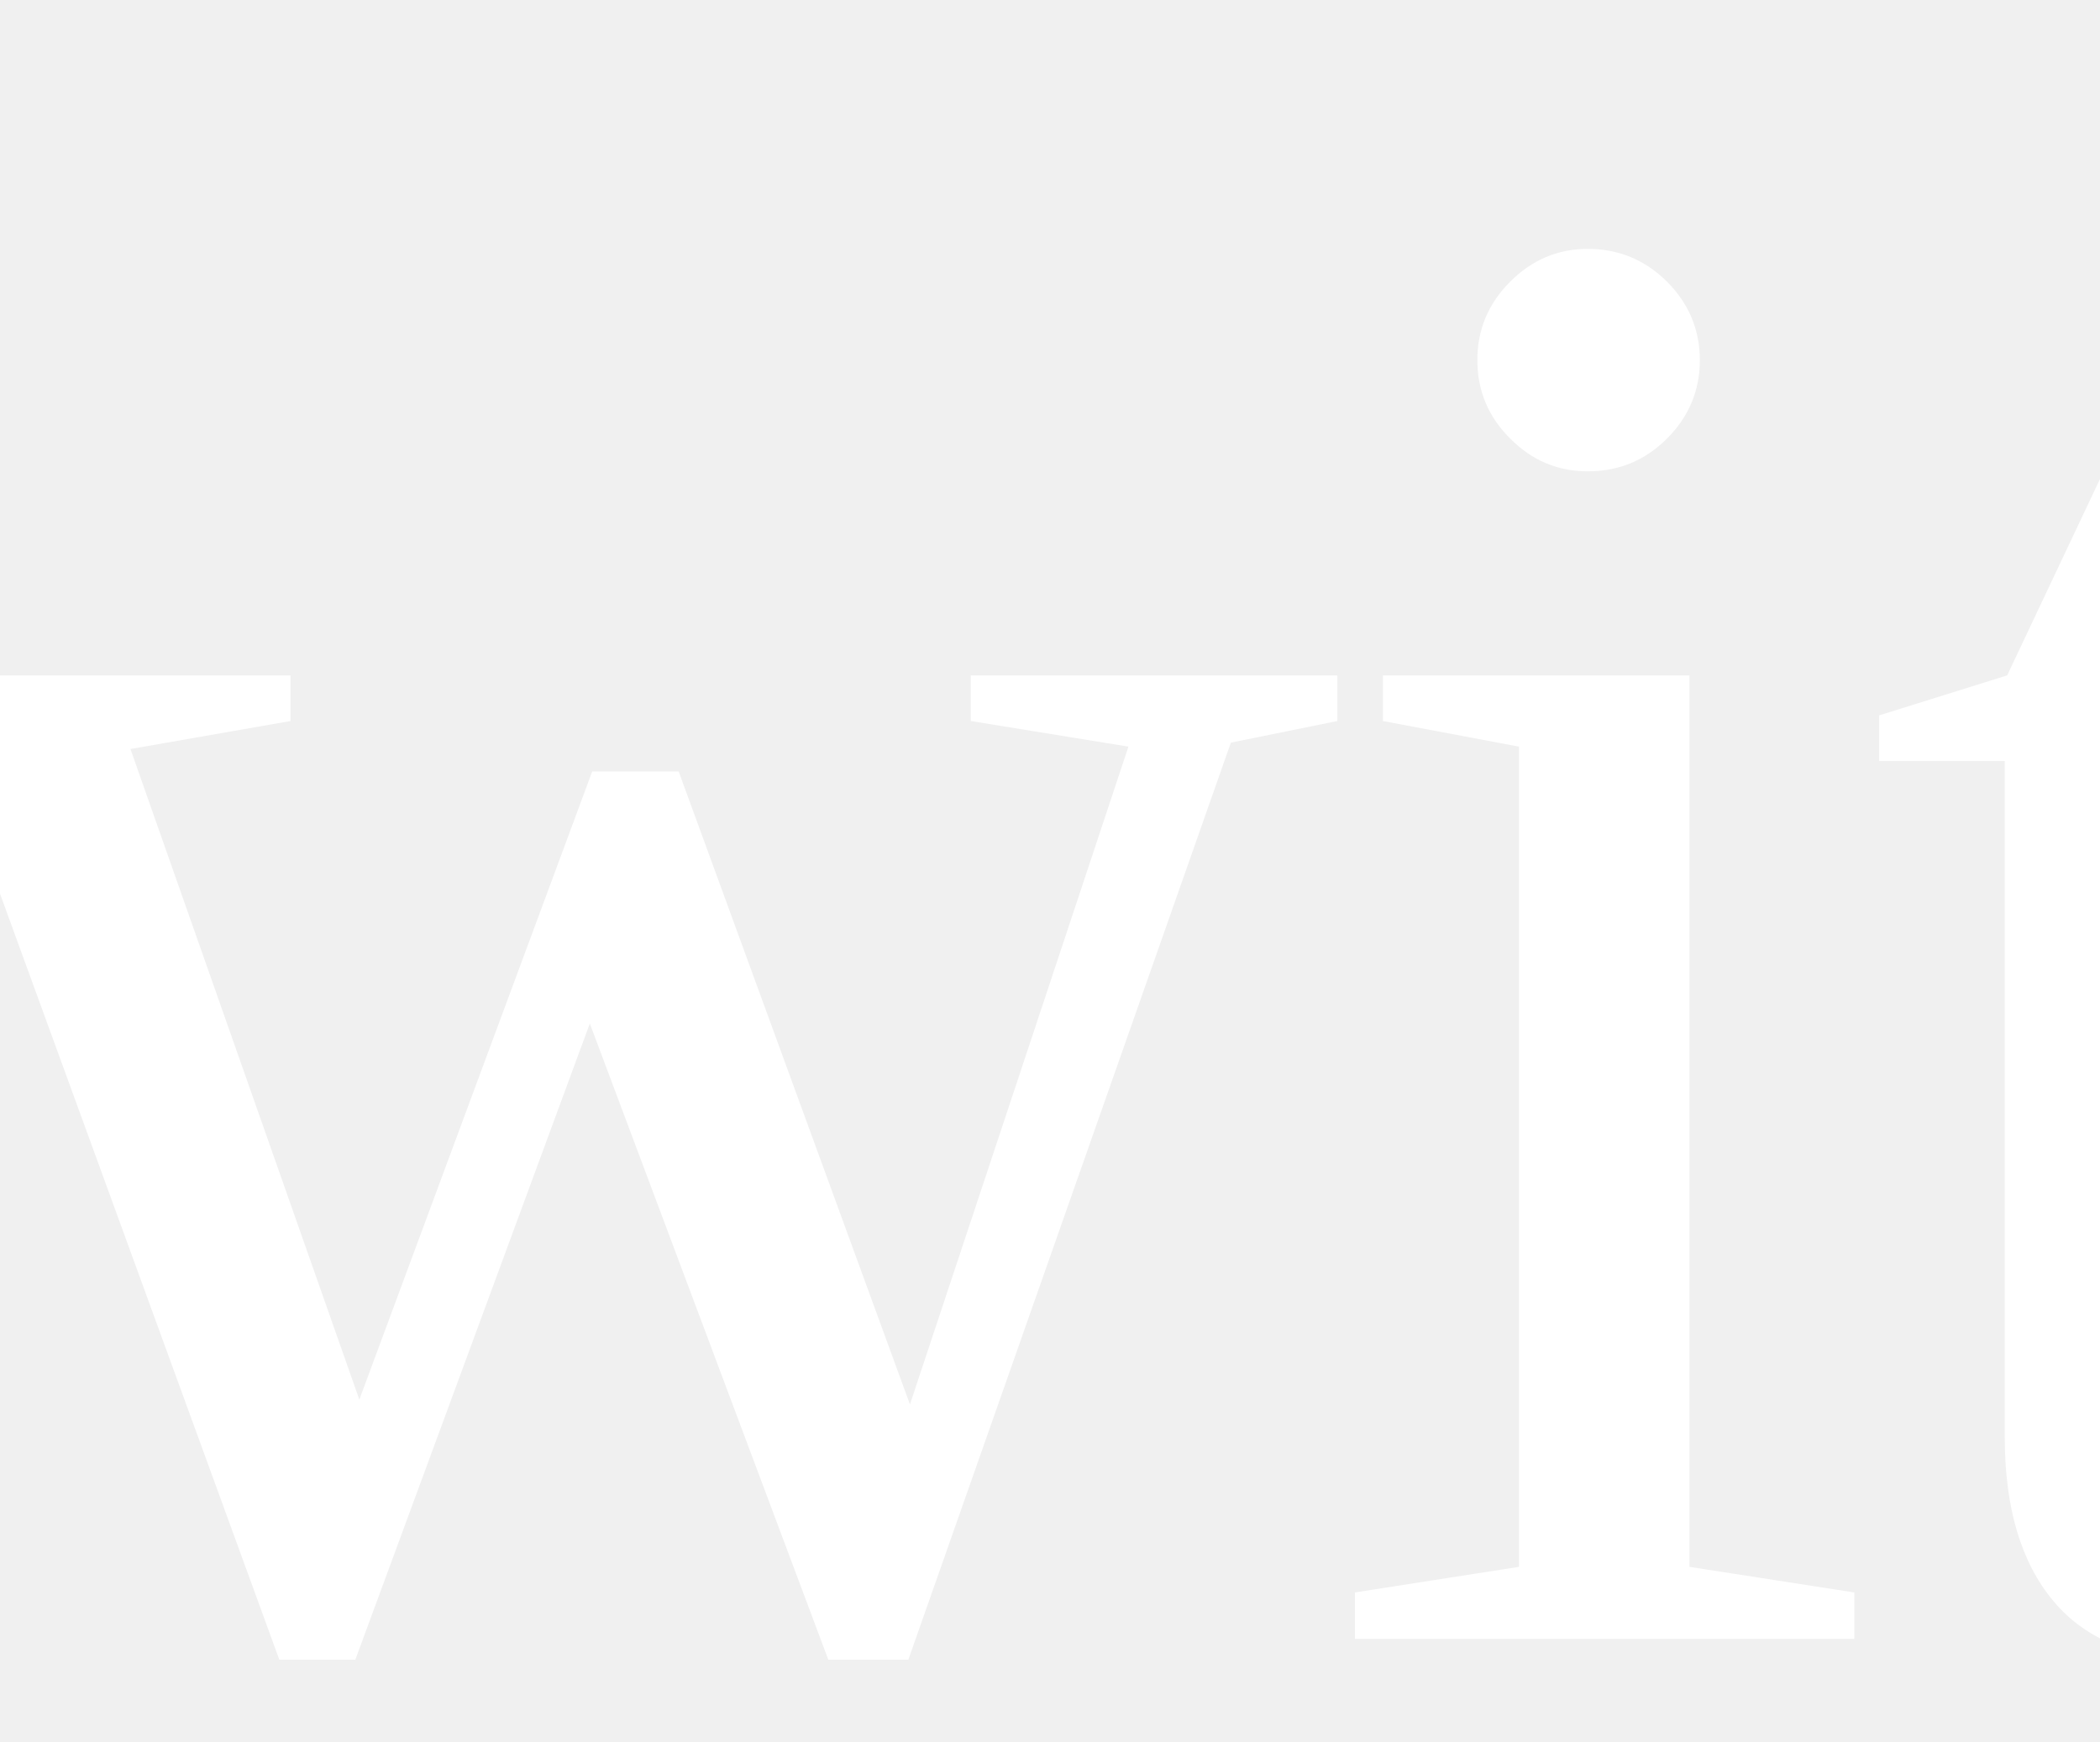
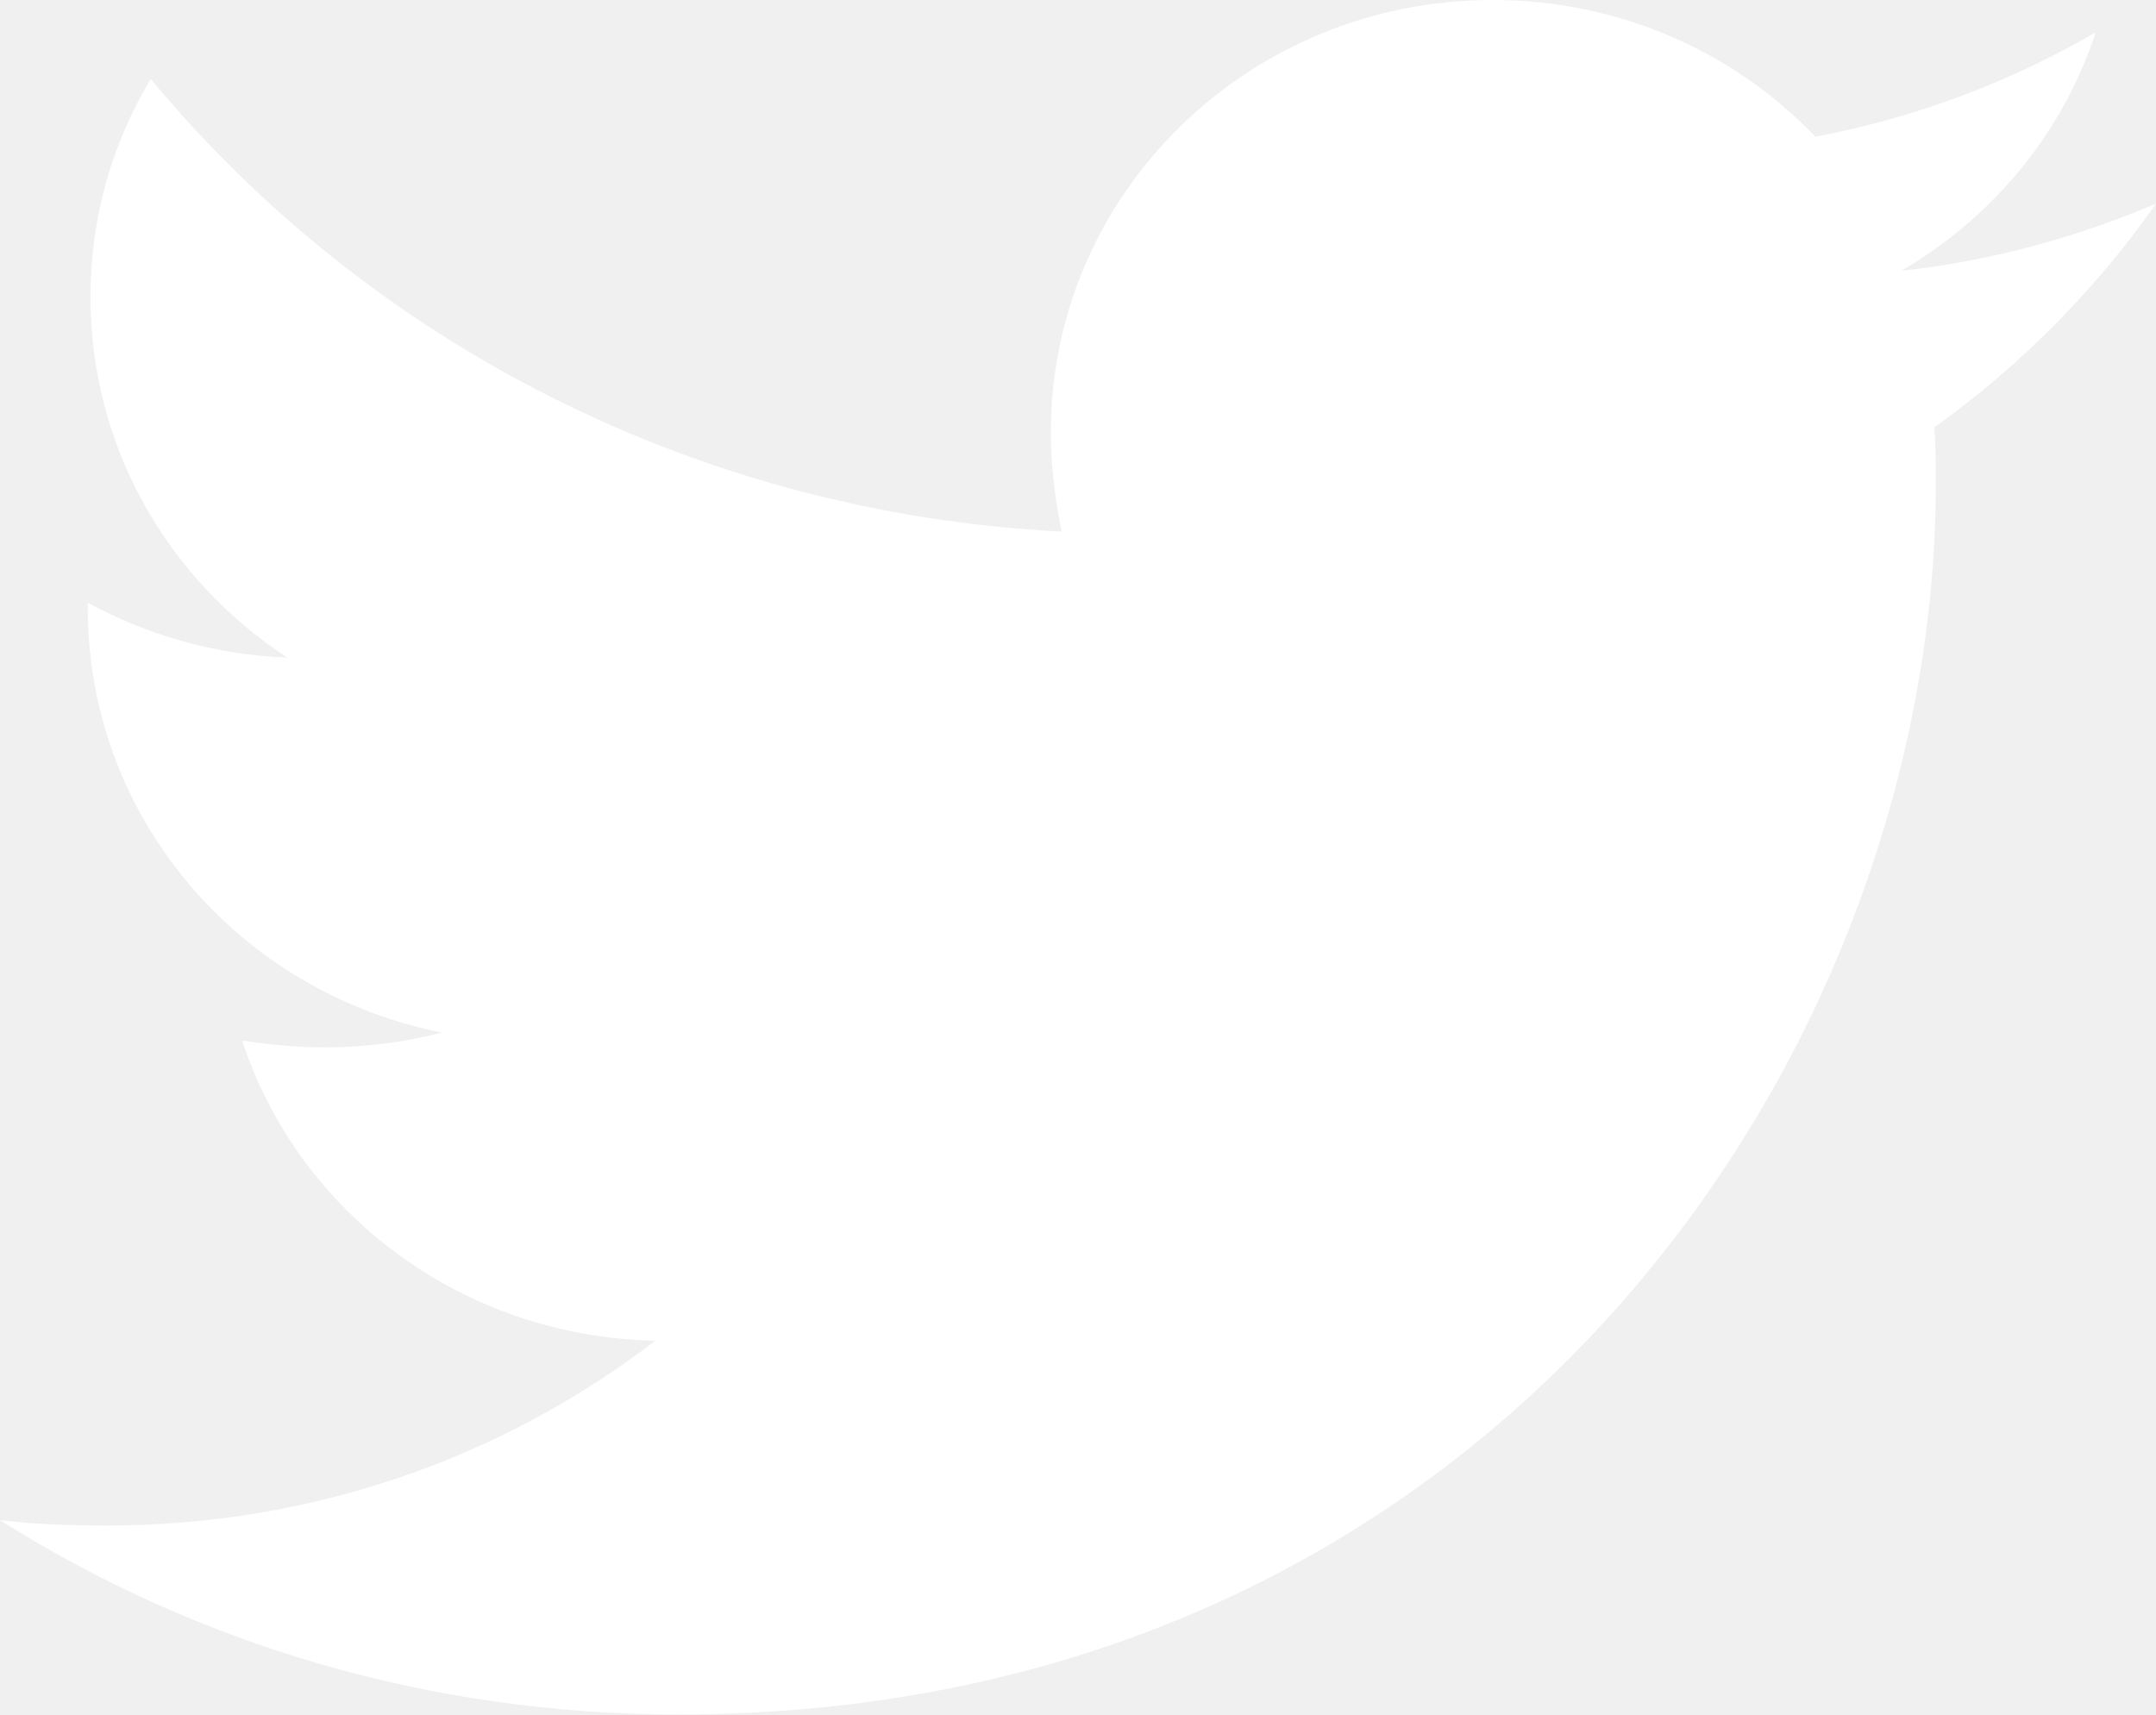
- <svg xmlns="http://www.w3.org/2000/svg" width="41px" height="34px" viewBox="0 0 41 34" version="1.1">
-   <g id="Page-1" stroke="none" stroke-width="1" fill="none" fill-rule="evenodd" font-family="FontAwesome6Brands-Regular, Font Awesome 6 Brands" font-size="41" font-weight="normal" letter-spacing="-0.705">
-     <g id="desktop-home" transform="translate(-991, -4562)" fill="#FFFFFF" fill-rule="nonzero">
-       <g id="Footer" transform="translate(-6, 4370)">
-         <text id="twitter">
-           <tspan x="983" y="224"> twitter</tspan>
-         </text>
-       </g>
-     </g>
+ <svg xmlns="http://www.w3.org/2000/svg" id="Calque_2" data-name="Calque 2" viewBox="0 0 104.86 83.4">
+   <defs>
+     <style>
+       .cls-1 {
+         fill: #fff;
+       }
+     </style>
+   </defs>
+   <g id="Calque_1-2" data-name="Calque 1">
+     <path class="cls-1" d="M94.08,20.78c.07,.91,.07,1.82,.07,2.74,0,27.82-21.62,59.88-61.15,59.88-12.18,0-23.49-3.45-33-9.45,1.73,.2,3.39,.26,5.19,.26,10.05,0,19.29-3.32,26.68-8.99-9.45-.2-17.37-6.26-20.09-14.6,1.33,.2,2.66,.33,4.06,.33,1.93,0,3.86-.26,5.66-.72-9.85-1.95-17.23-10.43-17.23-20.65v-.26c2.86,1.56,6.19,2.54,9.71,2.67-5.79-3.78-9.58-10.23-9.58-17.53,0-3.91,1.06-7.49,2.93-10.62,10.58,12.77,26.48,21.11,44.31,22.02-.33-1.56-.53-3.19-.53-4.82C51.1,9.45,60.68,0,72.59,0c6.19,0,11.78,2.54,15.7,6.65,4.86-.91,9.51-2.67,13.64-5.08-1.6,4.89-4.99,8.99-9.45,11.6,4.33-.46,8.52-1.63,12.38-3.26-2.93,4.17-6.59,7.88-10.78,10.88Z" />
  </g>
</svg>
